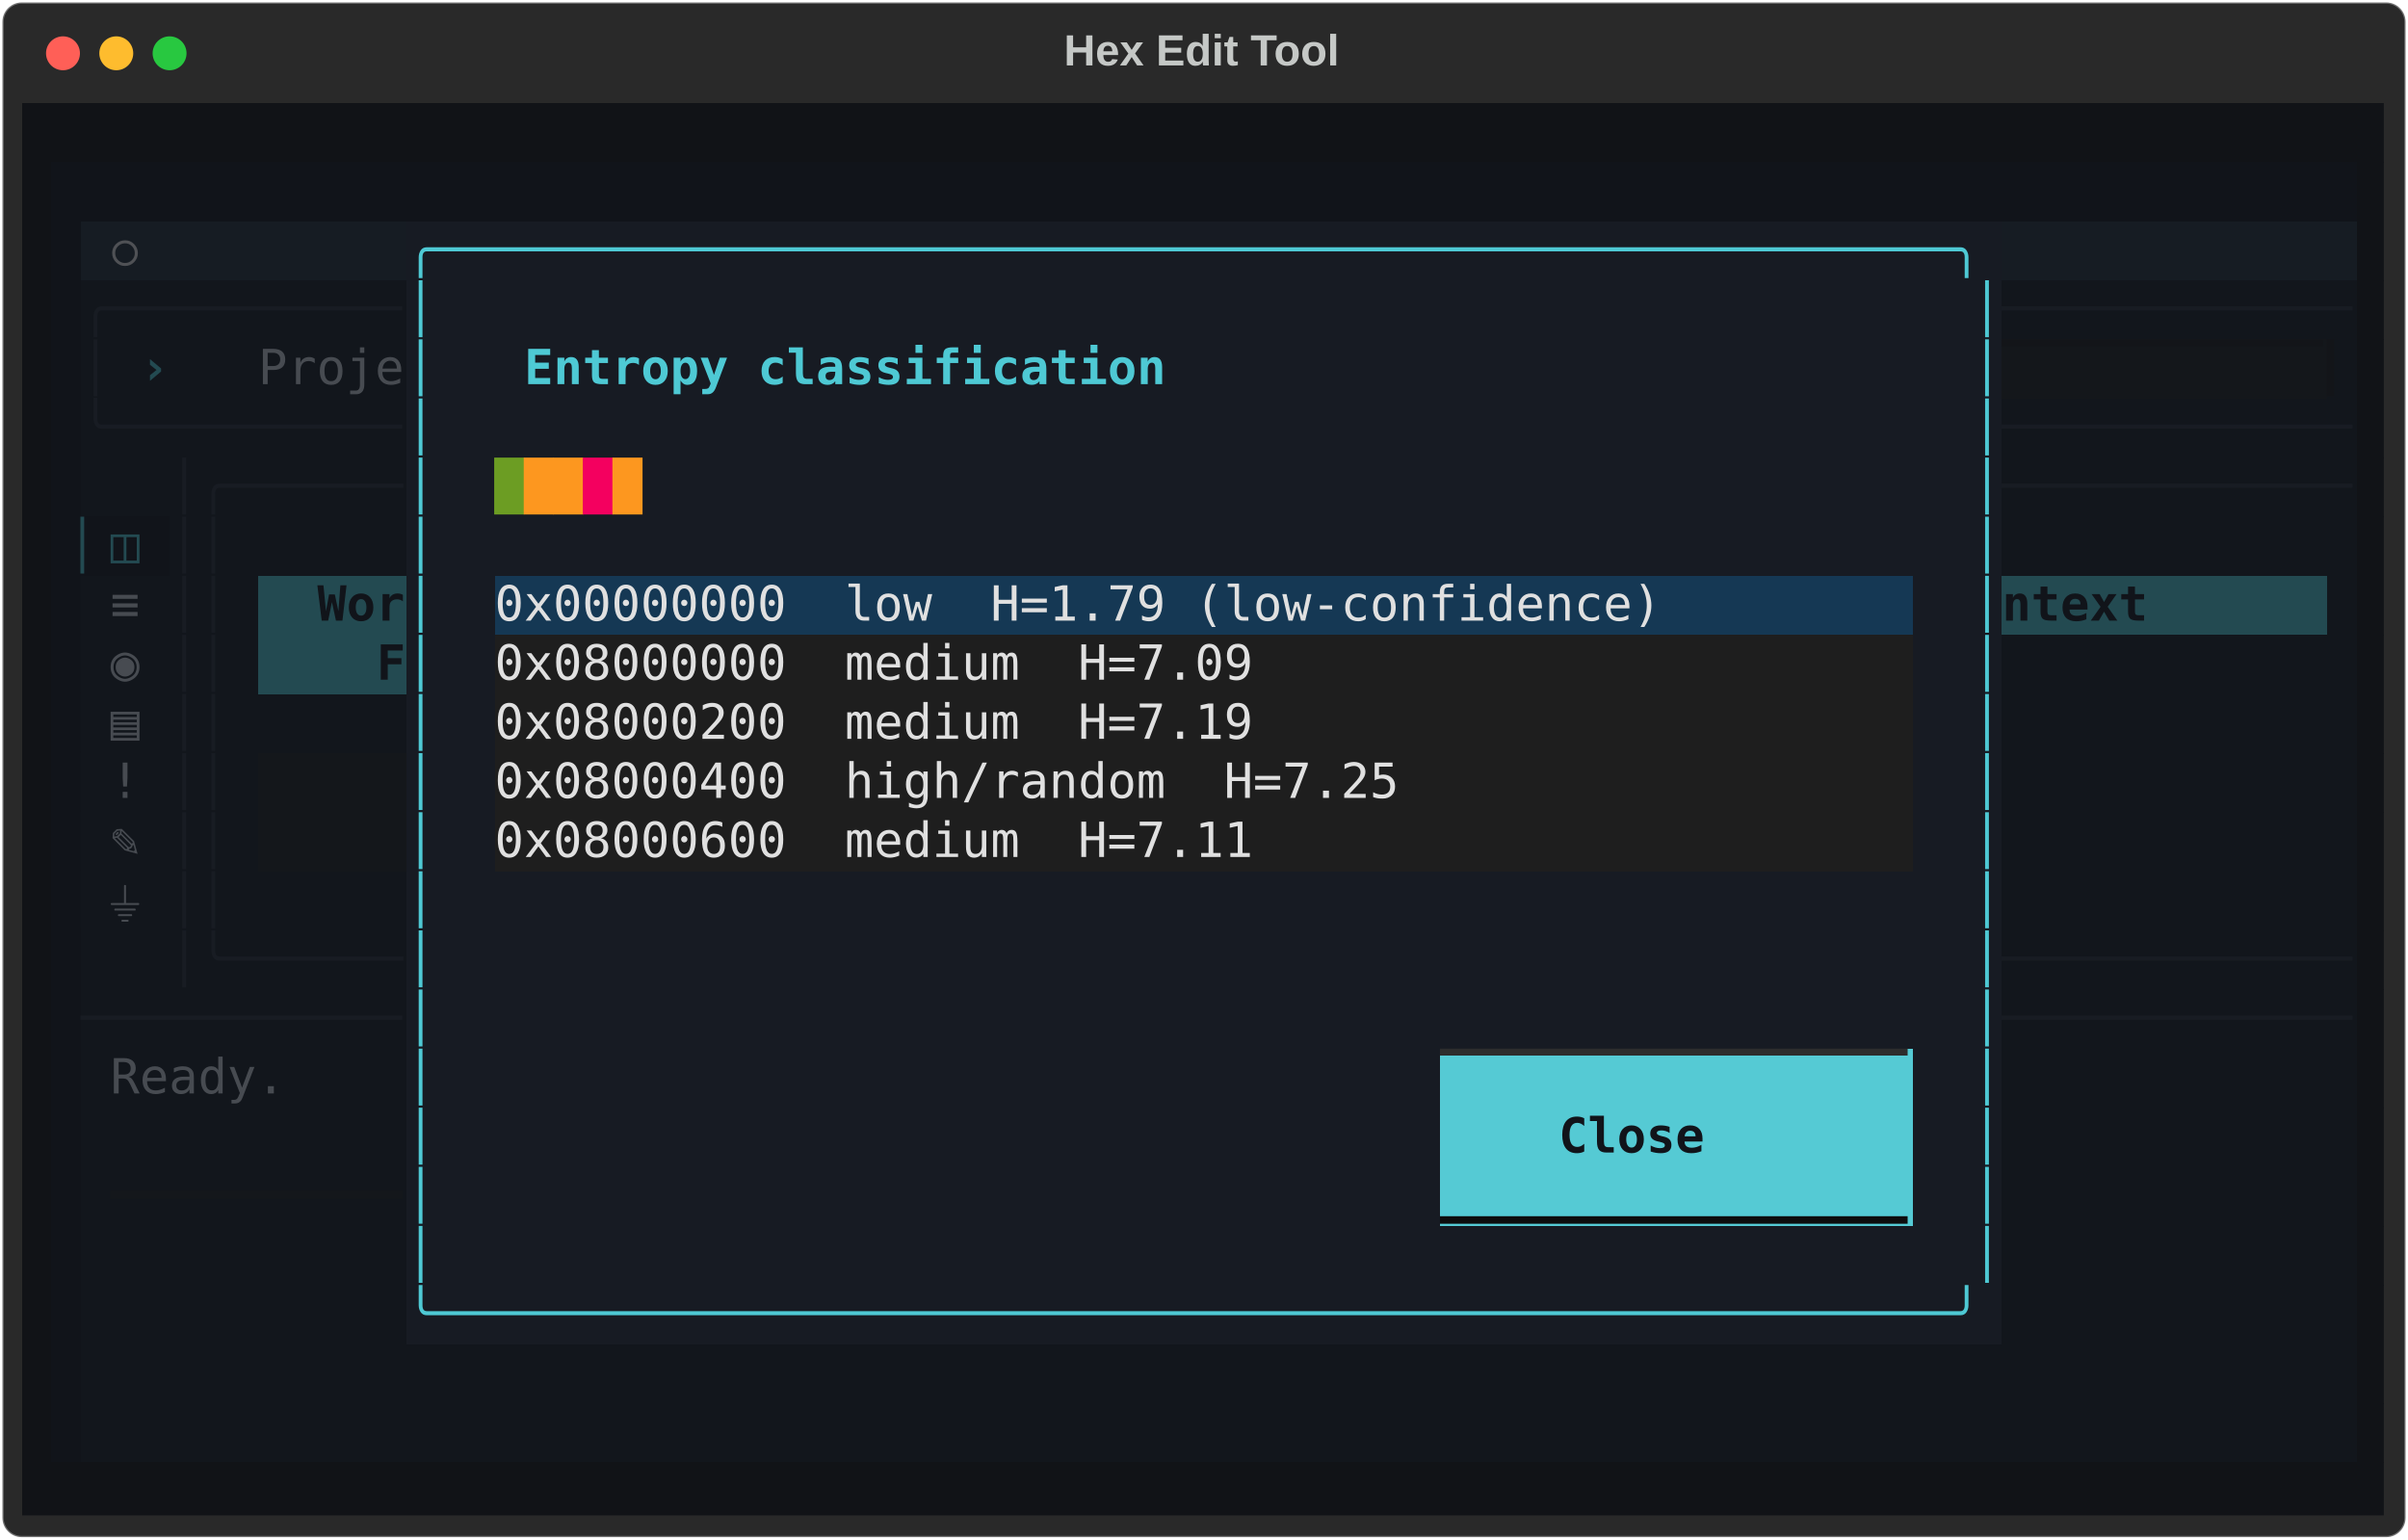
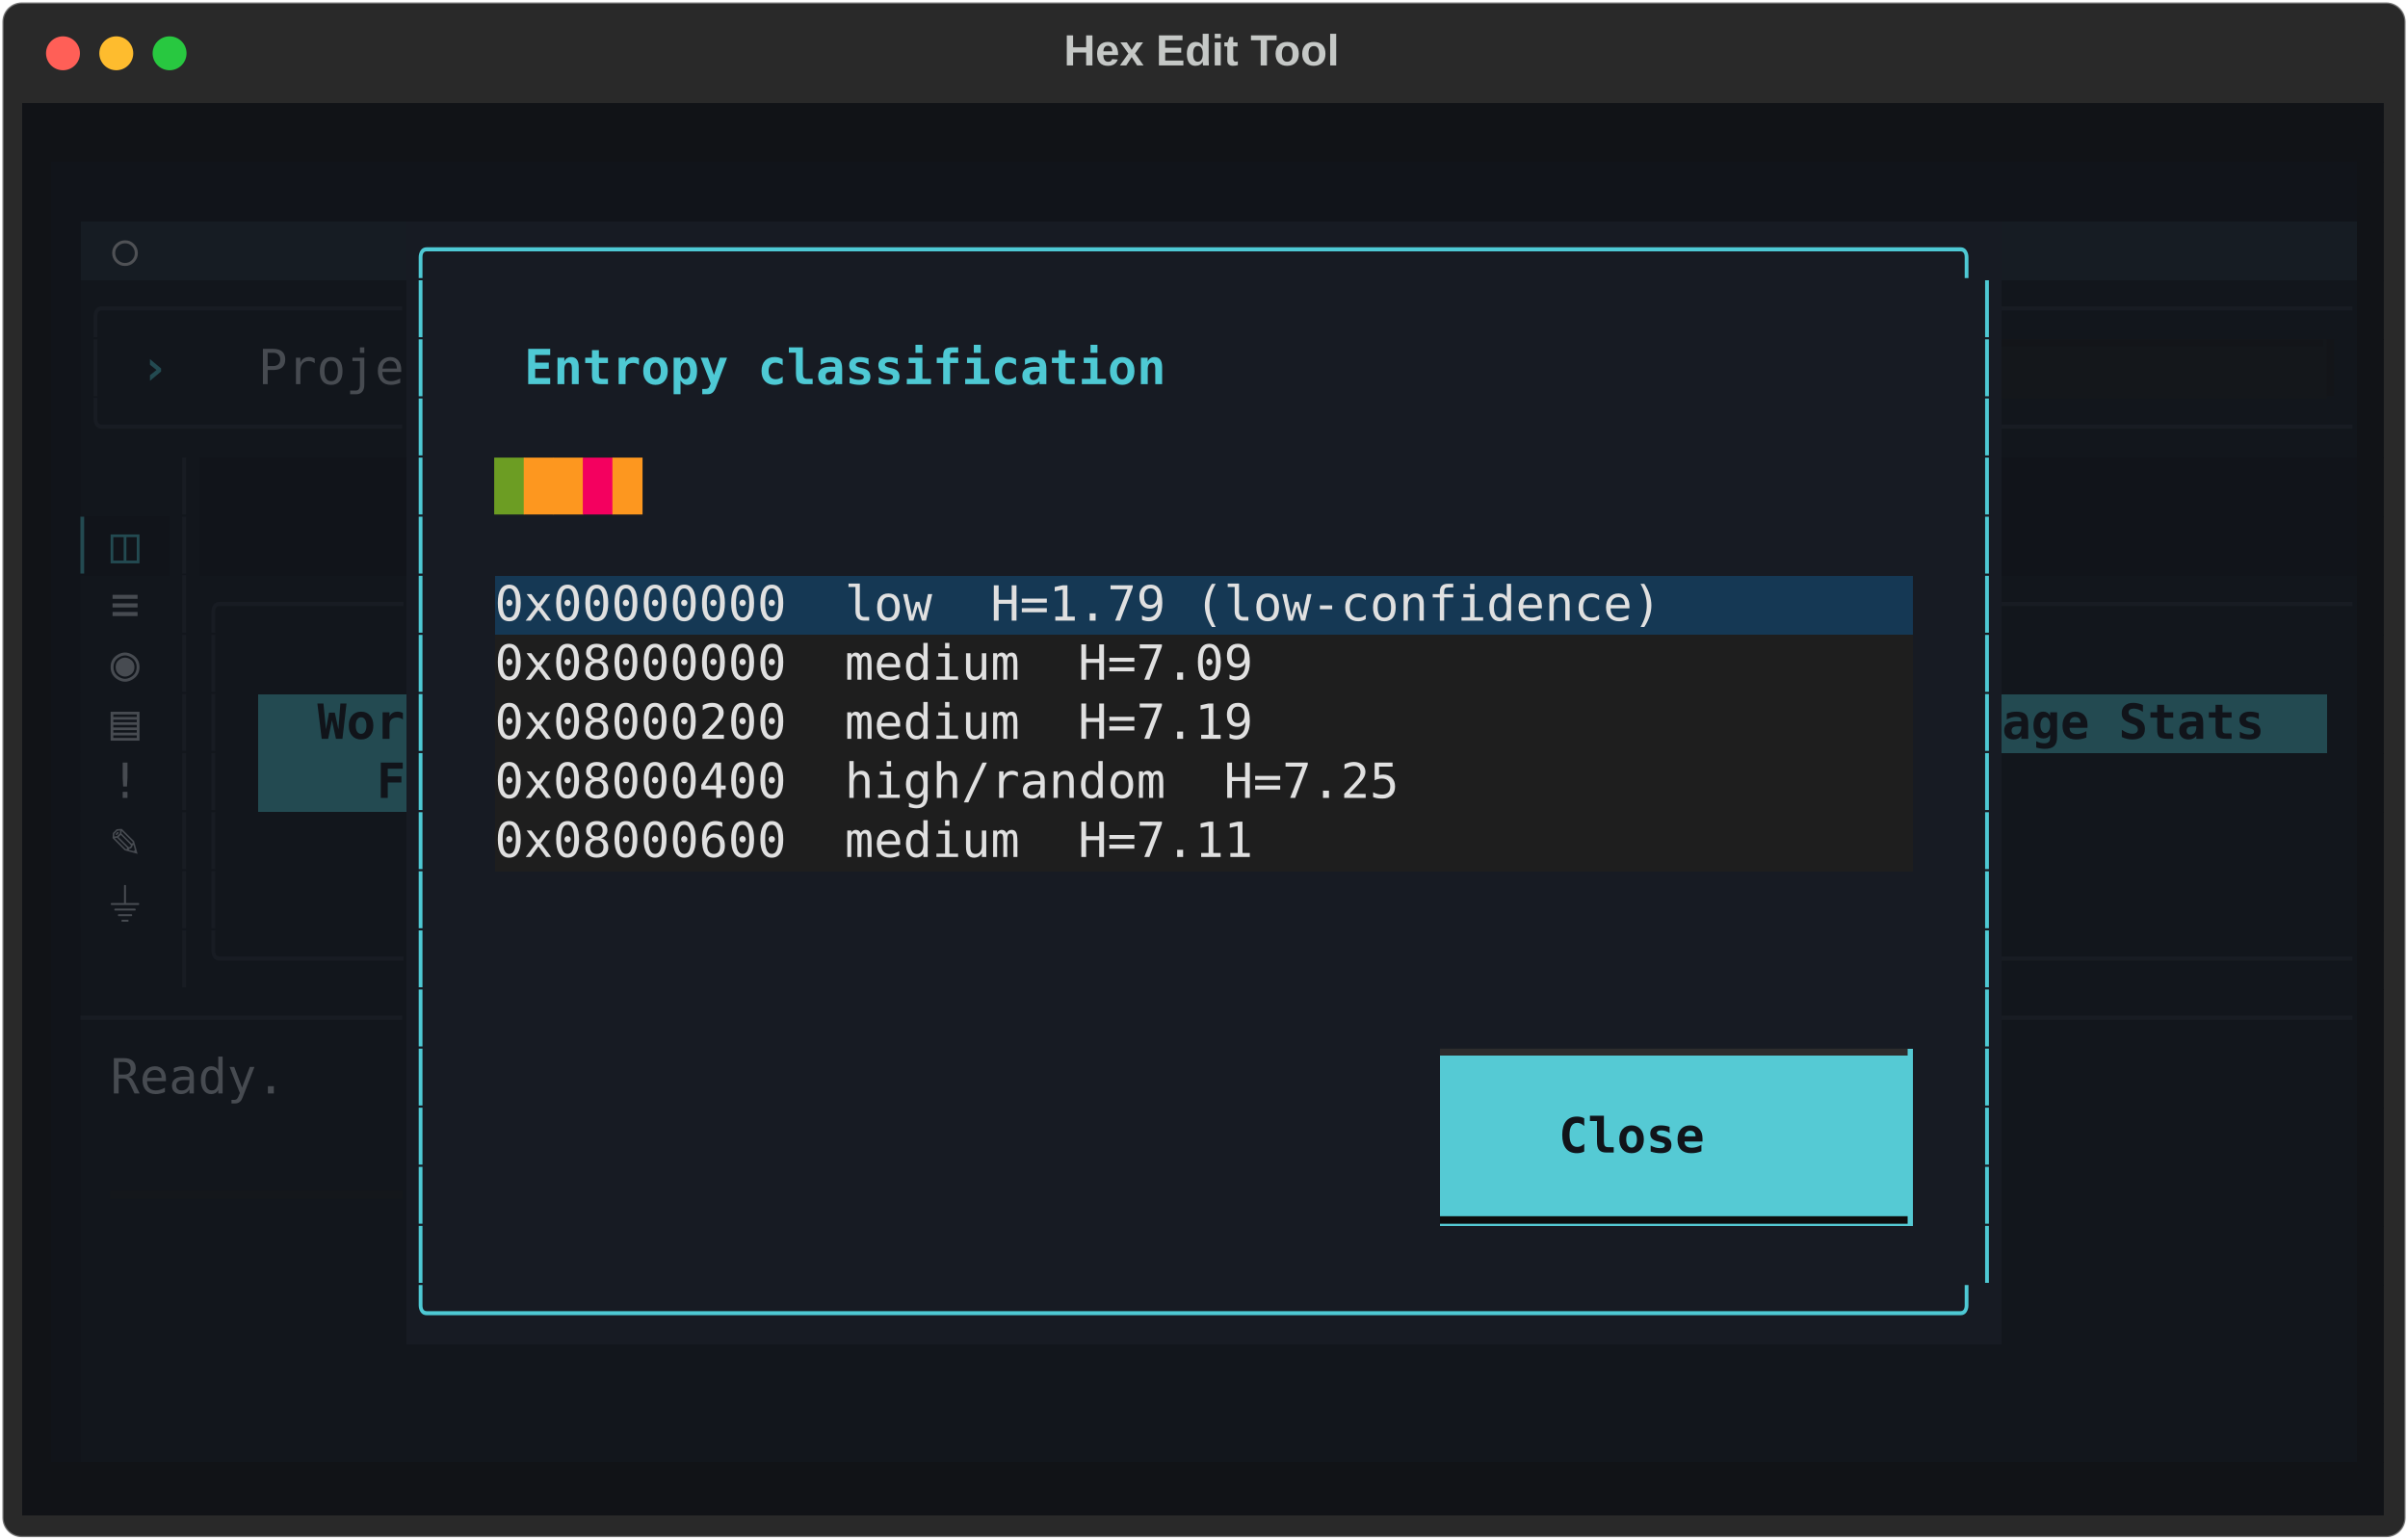
<svg xmlns="http://www.w3.org/2000/svg" class="rich-terminal" viewBox="0 0 994 635.6">
  <style>

    @font-face {
        font-family: "Fira Code";
        src: local("FiraCode-Regular"),
                url("https://cdnjs.cloudflare.com/ajax/libs/firacode/6.2.0/woff2/FiraCode-Regular.woff2") format("woff2"),
                url("https://cdnjs.cloudflare.com/ajax/libs/firacode/6.2.0/woff/FiraCode-Regular.woff") format("woff");
        font-style: normal;
        font-weight: 400;
    }
    @font-face {
        font-family: "Fira Code";
        src: local("FiraCode-Bold"),
                url("https://cdnjs.cloudflare.com/ajax/libs/firacode/6.2.0/woff2/FiraCode-Bold.woff2") format("woff2"),
                url("https://cdnjs.cloudflare.com/ajax/libs/firacode/6.2.0/woff/FiraCode-Bold.woff") format("woff");
        font-style: bold;
        font-weight: 700;
    }

    .terminal-matrix {
        font-family: Fira Code, monospace;
        font-size: 20px;
        line-height: 24.4px;
        font-variant-east-asian: full-width;
    }

    .terminal-title {
        font-size: 18px;
        font-weight: bold;
        font-family: arial;
    }

    .terminal-r1 { fill: #c5c8c6 }
.terminal-r2 { fill: #c8ccd4 }
.terminal-r3 { fill: #4f5155 }
.terminal-r4 { fill: #4ec9d4 }
.terminal-r5 { fill: #181c23 }
.terminal-r6 { fill: #234a51;font-weight: bold }
.terminal-r7 { fill: #474b51 }
.terminal-r8 { fill: #4ec9d4;font-weight: bold }
.terminal-r9 { fill: #131519 }
.terminal-r10 { fill: #6c9d23 }
.terminal-r11 { fill: #fd971f }
.terminal-r12 { fill: #f4005f }
.terminal-r13 { fill: #234a51 }
.terminal-r14 { fill: #12161c }
- .terminal-r15 { fill: #11141a;font-weight: bold }
- .terminal-r16 { fill: #e0e0e0 }
+ .terminal-r15 { fill: #e0e0e0 }
+ .terminal-r16 { fill: #11141a;font-weight: bold }
.terminal-r17 { fill: #2d2d2d }
.terminal-r18 { fill: #14171b }
.terminal-r19 { fill: #0d0d0d }
    </style>
  <defs>
    <clipPath id="terminal-clip-terminal">
      <rect x="0" y="0" width="975.0" height="584.6" />
    </clipPath>
    <clipPath id="terminal-line-0">
      <rect x="0" y="1.5" width="976" height="24.65" />
    </clipPath>
    <clipPath id="terminal-line-1">
      <rect x="0" y="25.9" width="976" height="24.65" />
    </clipPath>
    <clipPath id="terminal-line-2">
      <rect x="0" y="50.3" width="976" height="24.65" />
    </clipPath>
    <clipPath id="terminal-line-3">
      <rect x="0" y="74.7" width="976" height="24.65" />
    </clipPath>
    <clipPath id="terminal-line-4">
      <rect x="0" y="99.1" width="976" height="24.65" />
    </clipPath>
    <clipPath id="terminal-line-5">
      <rect x="0" y="123.5" width="976" height="24.65" />
    </clipPath>
    <clipPath id="terminal-line-6">
      <rect x="0" y="147.9" width="976" height="24.65" />
    </clipPath>
    <clipPath id="terminal-line-7">
      <rect x="0" y="172.3" width="976" height="24.65" />
    </clipPath>
    <clipPath id="terminal-line-8">
      <rect x="0" y="196.7" width="976" height="24.65" />
    </clipPath>
    <clipPath id="terminal-line-9">
      <rect x="0" y="221.1" width="976" height="24.65" />
    </clipPath>
    <clipPath id="terminal-line-10">
      <rect x="0" y="245.5" width="976" height="24.65" />
    </clipPath>
    <clipPath id="terminal-line-11">
      <rect x="0" y="269.9" width="976" height="24.65" />
    </clipPath>
    <clipPath id="terminal-line-12">
      <rect x="0" y="294.3" width="976" height="24.65" />
    </clipPath>
    <clipPath id="terminal-line-13">
      <rect x="0" y="318.7" width="976" height="24.65" />
    </clipPath>
    <clipPath id="terminal-line-14">
      <rect x="0" y="343.1" width="976" height="24.65" />
    </clipPath>
    <clipPath id="terminal-line-15">
      <rect x="0" y="367.5" width="976" height="24.65" />
    </clipPath>
    <clipPath id="terminal-line-16">
      <rect x="0" y="391.9" width="976" height="24.65" />
    </clipPath>
    <clipPath id="terminal-line-17">
      <rect x="0" y="416.3" width="976" height="24.65" />
    </clipPath>
    <clipPath id="terminal-line-18">
      <rect x="0" y="440.7" width="976" height="24.65" />
    </clipPath>
    <clipPath id="terminal-line-19">
      <rect x="0" y="465.1" width="976" height="24.65" />
    </clipPath>
    <clipPath id="terminal-line-20">
      <rect x="0" y="489.5" width="976" height="24.65" />
    </clipPath>
    <clipPath id="terminal-line-21">
      <rect x="0" y="513.9" width="976" height="24.65" />
    </clipPath>
    <clipPath id="terminal-line-22">
      <rect x="0" y="538.3" width="976" height="24.65" />
    </clipPath>
  </defs>
  <rect fill="#292929" stroke="rgba(255,255,255,0.35)" stroke-width="1" x="1" y="1" width="992" height="633.6" rx="8" />
  <text class="terminal-title" fill="#c5c8c6" text-anchor="middle" x="496" y="27">Hex Edit Tool</text>
  <g transform="translate(26,22)">
    <circle cx="0" cy="0" r="7" fill="#ff5f57" />
    <circle cx="22" cy="0" r="7" fill="#febc2e" />
    <circle cx="44" cy="0" r="7" fill="#28c840" />
  </g>
  <g transform="translate(9, 41)" clip-path="url(#terminal-clip-terminal)">
    <rect fill="#111317" x="0" y="1.5" width="976" height="24.65" shape-rendering="crispEdges" />
    <rect fill="#111317" x="0" y="25.9" width="12.2" height="24.65" shape-rendering="crispEdges" />
    <rect fill="#11141a" x="12.2" y="25.9" width="951.6" height="24.65" shape-rendering="crispEdges" />
    <rect fill="#111317" x="963.8" y="25.9" width="12.2" height="24.65" shape-rendering="crispEdges" />
    <rect fill="#111317" x="0" y="50.3" width="12.2" height="24.65" shape-rendering="crispEdges" />
    <rect fill="#11141a" x="12.2" y="50.3" width="12.2" height="24.65" shape-rendering="crispEdges" />
    <rect fill="#161c23" x="24.4" y="50.3" width="12.2" height="24.65" shape-rendering="crispEdges" />
    <rect fill="#161c23" x="36.6" y="50.3" width="12.2" height="24.65" shape-rendering="crispEdges" />
    <rect fill="#161c23" x="48.8" y="50.3" width="61" height="24.65" shape-rendering="crispEdges" />
    <rect fill="#161c23" x="109.8" y="50.3" width="12.2" height="24.65" shape-rendering="crispEdges" />
    <rect fill="#161c23" x="122" y="50.3" width="36.6" height="24.65" shape-rendering="crispEdges" />
    <rect fill="#171b23" x="158.6" y="50.3" width="658.8" height="24.65" shape-rendering="crispEdges" />
    <rect fill="#161c23" x="817.4" y="50.3" width="36.6" height="24.65" shape-rendering="crispEdges" />
    <rect fill="#161c23" x="854" y="50.3" width="109.8" height="24.65" shape-rendering="crispEdges" />
    <rect fill="#111317" x="963.8" y="50.3" width="12.2" height="24.65" shape-rendering="crispEdges" />
    <rect fill="#111317" x="0" y="74.7" width="12.2" height="24.65" shape-rendering="crispEdges" />
    <rect fill="#11141a" x="12.2" y="74.7" width="12.2" height="24.65" shape-rendering="crispEdges" />
    <rect fill="#12161c" x="24.4" y="74.7" width="134.2" height="24.65" shape-rendering="crispEdges" />
    <rect fill="#171b23" x="158.6" y="74.7" width="12.2" height="24.65" shape-rendering="crispEdges" />
    <rect fill="#171b23" x="170.8" y="74.7" width="634.4" height="24.65" shape-rendering="crispEdges" />
    <rect fill="#171b23" x="805.2" y="74.7" width="12.2" height="24.65" shape-rendering="crispEdges" />
    <rect fill="#12161c" x="817.4" y="74.7" width="146.4" height="24.65" shape-rendering="crispEdges" />
    <rect fill="#111317" x="963.8" y="74.7" width="12.2" height="24.65" shape-rendering="crispEdges" />
    <rect fill="#111317" x="0" y="99.1" width="12.2" height="24.65" shape-rendering="crispEdges" />
    <rect fill="#11141a" x="12.2" y="99.1" width="12.2" height="24.65" shape-rendering="crispEdges" />
    <rect fill="#12161c" x="24.4" y="99.1" width="12.2" height="24.65" shape-rendering="crispEdges" />
    <rect fill="#12161c" x="36.6" y="99.1" width="12.2" height="24.65" shape-rendering="crispEdges" />
    <rect fill="#12161c" x="48.8" y="99.1" width="12.2" height="24.65" shape-rendering="crispEdges" />
    <rect fill="#12161c" x="61" y="99.1" width="12.2" height="24.65" shape-rendering="crispEdges" />
    <rect fill="#12161c" x="73.2" y="99.1" width="24.4" height="24.65" shape-rendering="crispEdges" />
    <rect fill="#12161c" x="97.6" y="99.1" width="61" height="24.65" shape-rendering="crispEdges" />
    <rect fill="#171b23" x="158.6" y="99.1" width="12.2" height="24.65" shape-rendering="crispEdges" />
    <rect fill="#171b23" x="170.8" y="99.1" width="36.6" height="24.65" shape-rendering="crispEdges" />
    <rect fill="#171b23" x="207.4" y="99.1" width="268.4" height="24.65" shape-rendering="crispEdges" />
    <rect fill="#171b23" x="475.8" y="99.1" width="329.4" height="24.65" shape-rendering="crispEdges" />
    <rect fill="#171b23" x="805.2" y="99.1" width="12.2" height="24.65" shape-rendering="crispEdges" />
    <rect fill="#14171b" x="817.4" y="99.1" width="134.2" height="24.65" shape-rendering="crispEdges" />
    <rect fill="#12161c" x="951.6" y="99.1" width="12.2" height="24.65" shape-rendering="crispEdges" />
    <rect fill="#111317" x="963.8" y="99.1" width="12.2" height="24.65" shape-rendering="crispEdges" />
    <rect fill="#111317" x="0" y="123.5" width="12.2" height="24.65" shape-rendering="crispEdges" />
    <rect fill="#11141a" x="12.2" y="123.5" width="12.2" height="24.65" shape-rendering="crispEdges" />
    <rect fill="#12161c" x="24.4" y="123.5" width="134.2" height="24.65" shape-rendering="crispEdges" />
    <rect fill="#171b23" x="158.6" y="123.5" width="12.2" height="24.65" shape-rendering="crispEdges" />
    <rect fill="#171b23" x="170.8" y="123.5" width="634.4" height="24.65" shape-rendering="crispEdges" />
    <rect fill="#171b23" x="805.2" y="123.5" width="12.2" height="24.65" shape-rendering="crispEdges" />
    <rect fill="#12161c" x="817.4" y="123.5" width="146.4" height="24.65" shape-rendering="crispEdges" />
    <rect fill="#111317" x="963.8" y="123.5" width="12.2" height="24.65" shape-rendering="crispEdges" />
    <rect fill="#111317" x="0" y="147.9" width="12.2" height="24.65" shape-rendering="crispEdges" />
    <rect fill="#11141a" x="12.2" y="147.9" width="12.2" height="24.65" shape-rendering="crispEdges" />
    <rect fill="#12161c" x="24.4" y="147.9" width="36.6" height="24.65" shape-rendering="crispEdges" />
-     <rect fill="#12161c" x="61" y="147.9" width="97.6" height="24.65" shape-rendering="crispEdges" />
+     <rect fill="#12161c" x="61" y="147.9" width="12.2" height="24.65" shape-rendering="crispEdges" />
+     <rect fill="#11141a" x="73.2" y="147.9" width="85.4" height="24.65" shape-rendering="crispEdges" />
    <rect fill="#171b23" x="158.6" y="147.9" width="12.2" height="24.65" shape-rendering="crispEdges" />
    <rect fill="#171b23" x="170.8" y="147.9" width="24.4" height="24.65" shape-rendering="crispEdges" />
    <rect fill="#171b23" x="195.2" y="147.9" width="12.2" height="24.65" shape-rendering="crispEdges" />
    <rect fill="#171b23" x="207.4" y="147.9" width="12.2" height="24.65" shape-rendering="crispEdges" />
    <rect fill="#171b23" x="219.6" y="147.9" width="12.2" height="24.65" shape-rendering="crispEdges" />
    <rect fill="#171b23" x="231.8" y="147.9" width="12.2" height="24.65" shape-rendering="crispEdges" />
    <rect fill="#171b23" x="244" y="147.9" width="12.2" height="24.65" shape-rendering="crispEdges" />
    <rect fill="#171b23" x="256.2" y="147.9" width="549" height="24.65" shape-rendering="crispEdges" />
    <rect fill="#171b23" x="805.2" y="147.9" width="12.2" height="24.65" shape-rendering="crispEdges" />
-     <rect fill="#12161c" x="817.4" y="147.9" width="146.4" height="24.65" shape-rendering="crispEdges" />
+     <rect fill="#11141a" x="817.4" y="147.9" width="146.4" height="24.65" shape-rendering="crispEdges" />
    <rect fill="#111317" x="963.8" y="147.9" width="12.2" height="24.65" shape-rendering="crispEdges" />
    <rect fill="#111317" x="0" y="172.3" width="12.2" height="24.65" shape-rendering="crispEdges" />
    <rect fill="#11141a" x="12.2" y="172.3" width="12.2" height="24.65" shape-rendering="crispEdges" />
    <rect fill="#11141a" x="24.4" y="172.3" width="12.2" height="24.65" shape-rendering="crispEdges" />
    <rect fill="#11141a" x="36.6" y="172.3" width="12.2" height="24.65" shape-rendering="crispEdges" />
    <rect fill="#11141a" x="48.8" y="172.3" width="12.2" height="24.65" shape-rendering="crispEdges" />
-     <rect fill="#12161c" x="61" y="172.3" width="24.4" height="24.65" shape-rendering="crispEdges" />
-     <rect fill="#12161c" x="85.4" y="172.3" width="73.2" height="24.65" shape-rendering="crispEdges" />
+     <rect fill="#12161c" x="61" y="172.3" width="12.2" height="24.65" shape-rendering="crispEdges" />
+     <rect fill="#11141a" x="73.2" y="172.3" width="85.4" height="24.65" shape-rendering="crispEdges" />
    <rect fill="#171b23" x="158.6" y="172.3" width="12.2" height="24.65" shape-rendering="crispEdges" />
    <rect fill="#171b23" x="170.8" y="172.3" width="634.4" height="24.65" shape-rendering="crispEdges" />
    <rect fill="#171b23" x="805.2" y="172.3" width="12.2" height="24.65" shape-rendering="crispEdges" />
-     <rect fill="#12161c" x="817.4" y="172.3" width="146.4" height="24.65" shape-rendering="crispEdges" />
+     <rect fill="#11141a" x="817.4" y="172.3" width="146.4" height="24.65" shape-rendering="crispEdges" />
    <rect fill="#111317" x="963.8" y="172.3" width="12.2" height="24.65" shape-rendering="crispEdges" />
    <rect fill="#111317" x="0" y="196.7" width="12.2" height="24.65" shape-rendering="crispEdges" />
    <rect fill="#11141a" x="12.2" y="196.7" width="12.2" height="24.65" shape-rendering="crispEdges" />
    <rect fill="#12161c" x="24.4" y="196.7" width="12.2" height="24.65" shape-rendering="crispEdges" />
    <rect fill="#12161c" x="36.6" y="196.7" width="12.2" height="24.65" shape-rendering="crispEdges" />
    <rect fill="#12161c" x="48.8" y="196.7" width="12.2" height="24.65" shape-rendering="crispEdges" />
-     <rect fill="#12161c" x="61" y="196.7" width="24.4" height="24.65" shape-rendering="crispEdges" />
-     <rect fill="#12161c" x="85.4" y="196.7" width="12.2" height="24.65" shape-rendering="crispEdges" />
-     <rect fill="#234a51" x="97.6" y="196.7" width="24.4" height="24.65" shape-rendering="crispEdges" />
-     <rect fill="#234a51" x="122" y="196.7" width="36.6" height="24.65" shape-rendering="crispEdges" />
+     <rect fill="#12161c" x="61" y="196.7" width="97.6" height="24.65" shape-rendering="crispEdges" />
    <rect fill="#171b23" x="158.6" y="196.7" width="12.2" height="24.65" shape-rendering="crispEdges" />
    <rect fill="#171b23" x="170.8" y="196.7" width="24.4" height="24.65" shape-rendering="crispEdges" />
    <rect fill="#153854" x="195.2" y="196.7" width="488" height="24.65" shape-rendering="crispEdges" />
    <rect fill="#153854" x="683.2" y="196.7" width="97.6" height="24.65" shape-rendering="crispEdges" />
    <rect fill="#171b23" x="780.8" y="196.7" width="24.4" height="24.65" shape-rendering="crispEdges" />
    <rect fill="#171b23" x="805.2" y="196.7" width="12.2" height="24.65" shape-rendering="crispEdges" />
-     <rect fill="#234a51" x="817.4" y="196.7" width="61" height="24.65" shape-rendering="crispEdges" />
-     <rect fill="#234a51" x="878.4" y="196.7" width="73.2" height="24.65" shape-rendering="crispEdges" />
-     <rect fill="#12161c" x="951.6" y="196.7" width="12.2" height="24.65" shape-rendering="crispEdges" />
+     <rect fill="#12161c" x="817.4" y="196.7" width="146.4" height="24.65" shape-rendering="crispEdges" />
    <rect fill="#111317" x="963.8" y="196.7" width="12.2" height="24.65" shape-rendering="crispEdges" />
    <rect fill="#111317" x="0" y="221.1" width="12.2" height="24.65" shape-rendering="crispEdges" />
    <rect fill="#11141a" x="12.2" y="221.1" width="12.2" height="24.65" shape-rendering="crispEdges" />
    <rect fill="#12161c" x="24.4" y="221.1" width="12.2" height="24.65" shape-rendering="crispEdges" />
    <rect fill="#12161c" x="36.6" y="221.1" width="12.2" height="24.65" shape-rendering="crispEdges" />
    <rect fill="#12161c" x="48.8" y="221.1" width="12.2" height="24.65" shape-rendering="crispEdges" />
    <rect fill="#12161c" x="61" y="221.1" width="24.4" height="24.65" shape-rendering="crispEdges" />
-     <rect fill="#12161c" x="85.4" y="221.1" width="12.2" height="24.65" shape-rendering="crispEdges" />
-     <rect fill="#234a51" x="97.6" y="221.1" width="48.8" height="24.65" shape-rendering="crispEdges" />
-     <rect fill="#234a51" x="146.4" y="221.1" width="12.2" height="24.65" shape-rendering="crispEdges" />
+     <rect fill="#12161c" x="85.4" y="221.1" width="73.2" height="24.65" shape-rendering="crispEdges" />
    <rect fill="#171b23" x="158.6" y="221.1" width="12.2" height="24.65" shape-rendering="crispEdges" />
    <rect fill="#171b23" x="170.8" y="221.1" width="24.4" height="24.65" shape-rendering="crispEdges" />
    <rect fill="#1e1e1e" x="195.2" y="221.1" width="317.2" height="24.65" shape-rendering="crispEdges" />
    <rect fill="#1e1e1e" x="512.4" y="221.1" width="268.4" height="24.65" shape-rendering="crispEdges" />
    <rect fill="#171b23" x="780.8" y="221.1" width="24.4" height="24.65" shape-rendering="crispEdges" />
    <rect fill="#171b23" x="805.2" y="221.1" width="12.2" height="24.65" shape-rendering="crispEdges" />
    <rect fill="#12161c" x="817.4" y="221.1" width="146.4" height="24.65" shape-rendering="crispEdges" />
    <rect fill="#111317" x="963.8" y="221.1" width="12.2" height="24.65" shape-rendering="crispEdges" />
    <rect fill="#111317" x="0" y="245.5" width="12.2" height="24.65" shape-rendering="crispEdges" />
    <rect fill="#11141a" x="12.2" y="245.5" width="12.2" height="24.65" shape-rendering="crispEdges" />
    <rect fill="#12161c" x="24.4" y="245.5" width="12.2" height="24.65" shape-rendering="crispEdges" />
    <rect fill="#12161c" x="36.6" y="245.5" width="12.2" height="24.65" shape-rendering="crispEdges" />
    <rect fill="#12161c" x="48.8" y="245.5" width="12.2" height="24.65" shape-rendering="crispEdges" />
    <rect fill="#12161c" x="61" y="245.5" width="24.4" height="24.65" shape-rendering="crispEdges" />
-     <rect fill="#12161c" x="85.4" y="245.5" width="73.2" height="24.65" shape-rendering="crispEdges" />
+     <rect fill="#12161c" x="85.4" y="245.5" width="12.2" height="24.65" shape-rendering="crispEdges" />
+     <rect fill="#234a51" x="97.6" y="245.5" width="24.4" height="24.65" shape-rendering="crispEdges" />
+     <rect fill="#234a51" x="122" y="245.5" width="36.6" height="24.65" shape-rendering="crispEdges" />
    <rect fill="#171b23" x="158.6" y="245.5" width="12.2" height="24.65" shape-rendering="crispEdges" />
    <rect fill="#171b23" x="170.8" y="245.5" width="24.4" height="24.65" shape-rendering="crispEdges" />
    <rect fill="#1e1e1e" x="195.2" y="245.5" width="317.2" height="24.65" shape-rendering="crispEdges" />
    <rect fill="#1e1e1e" x="512.4" y="245.5" width="268.4" height="24.65" shape-rendering="crispEdges" />
    <rect fill="#171b23" x="780.8" y="245.5" width="24.4" height="24.65" shape-rendering="crispEdges" />
    <rect fill="#171b23" x="805.2" y="245.5" width="12.2" height="24.65" shape-rendering="crispEdges" />
-     <rect fill="#12161c" x="817.4" y="245.5" width="146.4" height="24.65" shape-rendering="crispEdges" />
+     <rect fill="#234a51" x="817.4" y="245.5" width="109.8" height="24.65" shape-rendering="crispEdges" />
+     <rect fill="#234a51" x="927.2" y="245.5" width="24.4" height="24.65" shape-rendering="crispEdges" />
+     <rect fill="#12161c" x="951.6" y="245.5" width="12.2" height="24.65" shape-rendering="crispEdges" />
    <rect fill="#111317" x="963.8" y="245.5" width="12.2" height="24.65" shape-rendering="crispEdges" />
    <rect fill="#111317" x="0" y="269.9" width="12.2" height="24.65" shape-rendering="crispEdges" />
    <rect fill="#11141a" x="12.2" y="269.9" width="12.2" height="24.65" shape-rendering="crispEdges" />
    <rect fill="#12161c" x="24.4" y="269.9" width="12.2" height="24.65" shape-rendering="crispEdges" />
    <rect fill="#12161c" x="36.6" y="269.9" width="12.2" height="24.65" shape-rendering="crispEdges" />
    <rect fill="#12161c" x="48.8" y="269.9" width="12.2" height="24.65" shape-rendering="crispEdges" />
    <rect fill="#12161c" x="61" y="269.9" width="24.4" height="24.65" shape-rendering="crispEdges" />
    <rect fill="#12161c" x="85.4" y="269.9" width="12.2" height="24.65" shape-rendering="crispEdges" />
-     <rect fill="#14171b" x="97.6" y="269.9" width="61" height="24.65" shape-rendering="crispEdges" />
+     <rect fill="#234a51" x="97.6" y="269.9" width="48.8" height="24.65" shape-rendering="crispEdges" />
+     <rect fill="#234a51" x="146.4" y="269.9" width="12.2" height="24.65" shape-rendering="crispEdges" />
    <rect fill="#171b23" x="158.6" y="269.9" width="12.2" height="24.65" shape-rendering="crispEdges" />
    <rect fill="#171b23" x="170.8" y="269.9" width="24.4" height="24.65" shape-rendering="crispEdges" />
    <rect fill="#1e1e1e" x="195.2" y="269.9" width="378.2" height="24.65" shape-rendering="crispEdges" />
    <rect fill="#1e1e1e" x="573.4" y="269.9" width="207.4" height="24.65" shape-rendering="crispEdges" />
    <rect fill="#171b23" x="780.8" y="269.9" width="24.4" height="24.65" shape-rendering="crispEdges" />
    <rect fill="#171b23" x="805.2" y="269.9" width="12.2" height="24.65" shape-rendering="crispEdges" />
-     <rect fill="#12161c" x="817.4" y="269.9" width="134.2" height="24.65" shape-rendering="crispEdges" />
-     <rect fill="#12161c" x="951.6" y="269.9" width="12.2" height="24.65" shape-rendering="crispEdges" />
+     <rect fill="#12161c" x="817.4" y="269.9" width="146.4" height="24.65" shape-rendering="crispEdges" />
    <rect fill="#111317" x="963.8" y="269.9" width="12.2" height="24.65" shape-rendering="crispEdges" />
    <rect fill="#111317" x="0" y="294.3" width="12.2" height="24.65" shape-rendering="crispEdges" />
    <rect fill="#11141a" x="12.2" y="294.3" width="12.2" height="24.65" shape-rendering="crispEdges" />
    <rect fill="#12161c" x="24.4" y="294.3" width="12.2" height="24.65" shape-rendering="crispEdges" />
    <rect fill="#12161c" x="36.6" y="294.3" width="12.2" height="24.65" shape-rendering="crispEdges" />
    <rect fill="#12161c" x="48.8" y="294.3" width="12.2" height="24.65" shape-rendering="crispEdges" />
    <rect fill="#12161c" x="61" y="294.3" width="24.4" height="24.65" shape-rendering="crispEdges" />
-     <rect fill="#12161c" x="85.4" y="294.3" width="12.2" height="24.65" shape-rendering="crispEdges" />
-     <rect fill="#14171b" x="97.6" y="294.3" width="61" height="24.65" shape-rendering="crispEdges" />
+     <rect fill="#12161c" x="85.4" y="294.3" width="73.2" height="24.65" shape-rendering="crispEdges" />
    <rect fill="#171b23" x="158.6" y="294.3" width="12.2" height="24.65" shape-rendering="crispEdges" />
    <rect fill="#171b23" x="170.8" y="294.3" width="24.4" height="24.65" shape-rendering="crispEdges" />
    <rect fill="#1e1e1e" x="195.2" y="294.3" width="317.2" height="24.65" shape-rendering="crispEdges" />
    <rect fill="#1e1e1e" x="512.4" y="294.3" width="268.4" height="24.65" shape-rendering="crispEdges" />
    <rect fill="#171b23" x="780.8" y="294.3" width="24.4" height="24.65" shape-rendering="crispEdges" />
    <rect fill="#171b23" x="805.2" y="294.3" width="12.2" height="24.65" shape-rendering="crispEdges" />
-     <rect fill="#12161c" x="817.4" y="294.3" width="134.2" height="24.65" shape-rendering="crispEdges" />
-     <rect fill="#12161c" x="951.6" y="294.3" width="12.2" height="24.65" shape-rendering="crispEdges" />
+     <rect fill="#12161c" x="817.4" y="294.3" width="146.4" height="24.65" shape-rendering="crispEdges" />
    <rect fill="#111317" x="963.8" y="294.3" width="12.2" height="24.65" shape-rendering="crispEdges" />
    <rect fill="#111317" x="0" y="318.7" width="12.2" height="24.65" shape-rendering="crispEdges" />
    <rect fill="#11141a" x="12.2" y="318.7" width="12.2" height="24.65" shape-rendering="crispEdges" />
    <rect fill="#12161c" x="24.4" y="318.7" width="12.2" height="24.65" shape-rendering="crispEdges" />
    <rect fill="#12161c" x="36.6" y="318.7" width="12.2" height="24.65" shape-rendering="crispEdges" />
    <rect fill="#12161c" x="48.8" y="318.7" width="12.2" height="24.65" shape-rendering="crispEdges" />
    <rect fill="#12161c" x="61" y="318.7" width="24.4" height="24.65" shape-rendering="crispEdges" />
    <rect fill="#12161c" x="85.4" y="318.7" width="73.2" height="24.65" shape-rendering="crispEdges" />
    <rect fill="#171b23" x="158.6" y="318.7" width="12.2" height="24.65" shape-rendering="crispEdges" />
    <rect fill="#171b23" x="170.8" y="318.7" width="634.4" height="24.65" shape-rendering="crispEdges" />
    <rect fill="#171b23" x="805.2" y="318.7" width="12.2" height="24.65" shape-rendering="crispEdges" />
    <rect fill="#12161c" x="817.4" y="318.7" width="146.4" height="24.65" shape-rendering="crispEdges" />
    <rect fill="#111317" x="963.8" y="318.7" width="12.2" height="24.65" shape-rendering="crispEdges" />
    <rect fill="#111317" x="0" y="343.1" width="12.2" height="24.65" shape-rendering="crispEdges" />
    <rect fill="#11141a" x="12.2" y="343.1" width="12.2" height="24.65" shape-rendering="crispEdges" />
    <rect fill="#12161c" x="24.4" y="343.1" width="36.6" height="24.65" shape-rendering="crispEdges" />
    <rect fill="#12161c" x="61" y="343.1" width="97.6" height="24.65" shape-rendering="crispEdges" />
    <rect fill="#171b23" x="158.6" y="343.1" width="12.2" height="24.65" shape-rendering="crispEdges" />
    <rect fill="#171b23" x="170.8" y="343.1" width="634.4" height="24.65" shape-rendering="crispEdges" />
    <rect fill="#171b23" x="805.2" y="343.1" width="12.2" height="24.65" shape-rendering="crispEdges" />
    <rect fill="#12161c" x="817.4" y="343.1" width="146.4" height="24.65" shape-rendering="crispEdges" />
    <rect fill="#111317" x="963.8" y="343.1" width="12.2" height="24.65" shape-rendering="crispEdges" />
    <rect fill="#111317" x="0" y="367.5" width="12.2" height="24.65" shape-rendering="crispEdges" />
    <rect fill="#11141a" x="12.2" y="367.5" width="12.2" height="24.65" shape-rendering="crispEdges" />
    <rect fill="#12161c" x="24.4" y="367.5" width="134.2" height="24.65" shape-rendering="crispEdges" />
    <rect fill="#171b23" x="158.6" y="367.5" width="12.2" height="24.65" shape-rendering="crispEdges" />
    <rect fill="#171b23" x="170.8" y="367.5" width="634.4" height="24.65" shape-rendering="crispEdges" />
    <rect fill="#171b23" x="805.2" y="367.5" width="12.2" height="24.65" shape-rendering="crispEdges" />
    <rect fill="#12161c" x="817.4" y="367.5" width="146.4" height="24.65" shape-rendering="crispEdges" />
    <rect fill="#111317" x="963.8" y="367.5" width="12.2" height="24.65" shape-rendering="crispEdges" />
    <rect fill="#111317" x="0" y="391.9" width="12.2" height="24.65" shape-rendering="crispEdges" />
    <rect fill="#11141a" x="12.2" y="391.9" width="12.2" height="24.65" shape-rendering="crispEdges" />
    <rect fill="#12161c" x="24.4" y="391.9" width="12.2" height="24.65" shape-rendering="crispEdges" />
    <rect fill="#12161c" x="36.6" y="391.9" width="73.2" height="24.65" shape-rendering="crispEdges" />
    <rect fill="#12161c" x="109.8" y="391.9" width="48.8" height="24.65" shape-rendering="crispEdges" />
    <rect fill="#171b23" x="158.6" y="391.9" width="12.2" height="24.65" shape-rendering="crispEdges" />
    <rect fill="#171b23" x="170.8" y="391.9" width="414.8" height="24.65" shape-rendering="crispEdges" />
    <rect fill="#55cad4" x="585.6" y="391.9" width="195.2" height="24.65" shape-rendering="crispEdges" />
    <rect fill="#171b23" x="780.8" y="391.9" width="24.4" height="24.65" shape-rendering="crispEdges" />
    <rect fill="#171b23" x="805.2" y="391.9" width="12.2" height="24.65" shape-rendering="crispEdges" />
    <rect fill="#12161c" x="817.4" y="391.9" width="146.4" height="24.65" shape-rendering="crispEdges" />
    <rect fill="#111317" x="963.8" y="391.9" width="12.2" height="24.65" shape-rendering="crispEdges" />
    <rect fill="#111317" x="0" y="416.3" width="12.2" height="24.65" shape-rendering="crispEdges" />
    <rect fill="#11141a" x="12.2" y="416.3" width="12.2" height="24.65" shape-rendering="crispEdges" />
    <rect fill="#12161c" x="24.4" y="416.3" width="134.2" height="24.65" shape-rendering="crispEdges" />
    <rect fill="#171b23" x="158.6" y="416.3" width="12.2" height="24.65" shape-rendering="crispEdges" />
    <rect fill="#171b23" x="170.8" y="416.3" width="414.8" height="24.65" shape-rendering="crispEdges" />
    <rect fill="#55cad4" x="585.6" y="416.3" width="48.8" height="24.65" shape-rendering="crispEdges" />
    <rect fill="#55cad4" x="634.4" y="416.3" width="85.4" height="24.65" shape-rendering="crispEdges" />
    <rect fill="#55cad4" x="719.8" y="416.3" width="61" height="24.65" shape-rendering="crispEdges" />
    <rect fill="#171b23" x="780.8" y="416.3" width="24.4" height="24.65" shape-rendering="crispEdges" />
    <rect fill="#171b23" x="805.2" y="416.3" width="12.2" height="24.65" shape-rendering="crispEdges" />
    <rect fill="#12161c" x="817.4" y="416.3" width="146.4" height="24.65" shape-rendering="crispEdges" />
    <rect fill="#111317" x="963.8" y="416.3" width="12.2" height="24.65" shape-rendering="crispEdges" />
    <rect fill="#111317" x="0" y="440.7" width="12.2" height="24.65" shape-rendering="crispEdges" />
    <rect fill="#11141a" x="12.2" y="440.7" width="12.2" height="24.65" shape-rendering="crispEdges" />
    <rect fill="#12161c" x="24.4" y="440.7" width="12.2" height="24.65" shape-rendering="crispEdges" />
    <rect fill="#12161c" x="36.6" y="440.7" width="122" height="24.65" shape-rendering="crispEdges" />
    <rect fill="#171b23" x="158.6" y="440.7" width="12.2" height="24.65" shape-rendering="crispEdges" />
    <rect fill="#171b23" x="170.8" y="440.7" width="414.8" height="24.65" shape-rendering="crispEdges" />
    <rect fill="#55cad4" x="585.6" y="440.7" width="195.2" height="24.65" shape-rendering="crispEdges" />
    <rect fill="#171b23" x="780.8" y="440.7" width="24.4" height="24.65" shape-rendering="crispEdges" />
    <rect fill="#171b23" x="805.2" y="440.7" width="12.2" height="24.65" shape-rendering="crispEdges" />
    <rect fill="#12161c" x="817.4" y="440.7" width="146.4" height="24.65" shape-rendering="crispEdges" />
    <rect fill="#111317" x="963.8" y="440.7" width="12.2" height="24.65" shape-rendering="crispEdges" />
    <rect fill="#111317" x="0" y="465.1" width="12.2" height="24.65" shape-rendering="crispEdges" />
    <rect fill="#11141a" x="12.2" y="465.1" width="12.2" height="24.65" shape-rendering="crispEdges" />
    <rect fill="#12161c" x="24.4" y="465.1" width="134.2" height="24.65" shape-rendering="crispEdges" />
    <rect fill="#171b23" x="158.6" y="465.1" width="12.2" height="24.65" shape-rendering="crispEdges" />
    <rect fill="#171b23" x="170.8" y="465.1" width="634.4" height="24.65" shape-rendering="crispEdges" />
    <rect fill="#171b23" x="805.2" y="465.1" width="12.2" height="24.65" shape-rendering="crispEdges" />
    <rect fill="#12161c" x="817.4" y="465.1" width="146.4" height="24.65" shape-rendering="crispEdges" />
    <rect fill="#111317" x="963.8" y="465.1" width="12.2" height="24.65" shape-rendering="crispEdges" />
    <rect fill="#111317" x="0" y="489.5" width="12.2" height="24.65" shape-rendering="crispEdges" />
    <rect fill="#11141a" x="12.2" y="489.5" width="12.2" height="24.65" shape-rendering="crispEdges" />
    <rect fill="#12161c" x="24.4" y="489.5" width="134.2" height="24.65" shape-rendering="crispEdges" />
    <rect fill="#171b23" x="158.6" y="489.5" width="658.8" height="24.65" shape-rendering="crispEdges" />
    <rect fill="#12161c" x="817.4" y="489.5" width="146.4" height="24.65" shape-rendering="crispEdges" />
    <rect fill="#111317" x="963.8" y="489.5" width="12.2" height="24.65" shape-rendering="crispEdges" />
    <rect fill="#111317" x="0" y="513.9" width="12.2" height="24.65" shape-rendering="crispEdges" />
    <rect fill="#11141a" x="12.2" y="513.9" width="12.2" height="24.65" shape-rendering="crispEdges" />
    <rect fill="#12161c" x="24.4" y="513.9" width="939.4" height="24.65" shape-rendering="crispEdges" />
    <rect fill="#111317" x="963.8" y="513.9" width="12.2" height="24.65" shape-rendering="crispEdges" />
    <rect fill="#111317" x="0" y="538.3" width="12.2" height="24.65" shape-rendering="crispEdges" />
    <rect fill="#11141a" x="12.2" y="538.3" width="12.2" height="24.65" shape-rendering="crispEdges" />
    <rect fill="#12161c" x="24.4" y="538.3" width="939.4" height="24.65" shape-rendering="crispEdges" />
    <rect fill="#111317" x="963.8" y="538.3" width="12.2" height="24.65" shape-rendering="crispEdges" />
    <rect fill="#111317" x="0" y="562.7" width="976" height="24.65" shape-rendering="crispEdges" />
    <g class="terminal-matrix">
      <text class="terminal-r1" x="976" y="20" textLength="12.2" clip-path="url(#terminal-line-0)">
</text>
      <text class="terminal-r1" x="976" y="44.4" textLength="12.2" clip-path="url(#terminal-line-1)">
</text>
      <text class="terminal-r3" x="36.6" y="68.8" textLength="12.2" clip-path="url(#terminal-line-2)">⭘</text>
      <text class="terminal-r4" x="158.6" y="68.8" textLength="658.8" clip-path="url(#terminal-line-2)">╭────────────────────────────────────────────────────╮</text>
      <text class="terminal-r1" x="976" y="68.8" textLength="12.2" clip-path="url(#terminal-line-2)">
</text>
      <text class="terminal-r5" x="24.4" y="93.2" textLength="134.2" clip-path="url(#terminal-line-3)">╭──────────</text>
      <text class="terminal-r4" x="158.6" y="93.2" textLength="12.2" clip-path="url(#terminal-line-3)">│</text>
      <text class="terminal-r4" x="805.2" y="93.2" textLength="12.2" clip-path="url(#terminal-line-3)">│</text>
      <text class="terminal-r5" x="817.4" y="93.2" textLength="146.4" clip-path="url(#terminal-line-3)">────────────</text>
      <text class="terminal-r1" x="976" y="93.2" textLength="12.2" clip-path="url(#terminal-line-3)">
</text>
      <text class="terminal-r5" x="24.4" y="117.6" textLength="12.2" clip-path="url(#terminal-line-4)">│</text>
      <text class="terminal-r6" x="48.8" y="117.6" textLength="12.2" clip-path="url(#terminal-line-4)">›</text>
      <text class="terminal-r7" x="97.6" y="117.6" textLength="61" clip-path="url(#terminal-line-4)">Proje</text>
      <text class="terminal-r4" x="158.6" y="117.6" textLength="12.2" clip-path="url(#terminal-line-4)">│</text>
      <text class="terminal-r8" x="207.4" y="117.6" textLength="268.4" clip-path="url(#terminal-line-4)">Entropy classification</text>
      <text class="terminal-r4" x="805.2" y="117.6" textLength="12.2" clip-path="url(#terminal-line-4)">│</text>
      <text class="terminal-r9" x="817.4" y="117.6" textLength="134.2" clip-path="url(#terminal-line-4)">▔▔▔▔▔▔▔▔▔▔▔</text>
      <text class="terminal-r9" x="951.6" y="117.6" textLength="12.2" clip-path="url(#terminal-line-4)">▎</text>
      <text class="terminal-r1" x="976" y="117.6" textLength="12.2" clip-path="url(#terminal-line-4)">
</text>
      <text class="terminal-r5" x="24.4" y="142" textLength="134.2" clip-path="url(#terminal-line-5)">╰──────────</text>
      <text class="terminal-r4" x="158.6" y="142" textLength="12.2" clip-path="url(#terminal-line-5)">│</text>
      <text class="terminal-r4" x="805.2" y="142" textLength="12.2" clip-path="url(#terminal-line-5)">│</text>
      <text class="terminal-r5" x="817.4" y="142" textLength="146.4" clip-path="url(#terminal-line-5)">────────────</text>
      <text class="terminal-r1" x="976" y="142" textLength="12.2" clip-path="url(#terminal-line-5)">
</text>
-       <text class="terminal-r5" x="61" y="166.4" textLength="97.6" clip-path="url(#terminal-line-6)">│╭──────</text>
+       <text class="terminal-r5" x="61" y="166.4" textLength="12.2" clip-path="url(#terminal-line-6)">│</text>
      <text class="terminal-r4" x="158.6" y="166.4" textLength="12.2" clip-path="url(#terminal-line-6)">│</text>
      <text class="terminal-r10" x="195.2" y="166.4" textLength="12.2" clip-path="url(#terminal-line-6)">█</text>
      <text class="terminal-r11" x="207.4" y="166.4" textLength="12.2" clip-path="url(#terminal-line-6)">█</text>
      <text class="terminal-r11" x="219.6" y="166.4" textLength="12.2" clip-path="url(#terminal-line-6)">█</text>
      <text class="terminal-r12" x="231.8" y="166.4" textLength="12.2" clip-path="url(#terminal-line-6)">█</text>
      <text class="terminal-r11" x="244" y="166.4" textLength="12.2" clip-path="url(#terminal-line-6)">█</text>
      <text class="terminal-r4" x="805.2" y="166.4" textLength="12.2" clip-path="url(#terminal-line-6)">│</text>
-       <text class="terminal-r5" x="817.4" y="166.4" textLength="146.4" clip-path="url(#terminal-line-6)">────────────</text>
      <text class="terminal-r1" x="976" y="166.4" textLength="12.2" clip-path="url(#terminal-line-6)">
</text>
      <text class="terminal-r13" x="24.4" y="190.8" textLength="12.2" clip-path="url(#terminal-line-7)">▏</text>
      <text class="terminal-r6" x="36.6" y="190.8" textLength="12.2" clip-path="url(#terminal-line-7)">◫</text>
-       <text class="terminal-r5" x="61" y="190.8" textLength="24.4" clip-path="url(#terminal-line-7)">││</text>
+       <text class="terminal-r5" x="61" y="190.8" textLength="12.2" clip-path="url(#terminal-line-7)">│</text>
      <text class="terminal-r4" x="158.6" y="190.8" textLength="12.2" clip-path="url(#terminal-line-7)">│</text>
      <text class="terminal-r4" x="805.2" y="190.8" textLength="12.2" clip-path="url(#terminal-line-7)">│</text>
      <text class="terminal-r1" x="976" y="190.8" textLength="12.2" clip-path="url(#terminal-line-7)">
</text>
      <text class="terminal-r14" x="24.4" y="215.2" textLength="12.2" clip-path="url(#terminal-line-8)">▏</text>
      <text class="terminal-r7" x="36.6" y="215.2" textLength="12.2" clip-path="url(#terminal-line-8)">≡</text>
-       <text class="terminal-r5" x="61" y="215.2" textLength="24.4" clip-path="url(#terminal-line-8)">││</text>
-       <text class="terminal-r15" x="122" y="215.2" textLength="36.6" clip-path="url(#terminal-line-8)">Wor</text>
+       <text class="terminal-r5" x="61" y="215.2" textLength="97.6" clip-path="url(#terminal-line-8)">│╭──────</text>
      <text class="terminal-r4" x="158.6" y="215.2" textLength="12.2" clip-path="url(#terminal-line-8)">│</text>
-       <text class="terminal-r16" x="195.2" y="215.2" textLength="488" clip-path="url(#terminal-line-8)">0x00000000  low  H=1.79 (low-confidence)</text>
+       <text class="terminal-r15" x="195.2" y="215.2" textLength="488" clip-path="url(#terminal-line-8)">0x00000000  low  H=1.79 (low-confidence)</text>
      <text class="terminal-r4" x="805.2" y="215.2" textLength="12.2" clip-path="url(#terminal-line-8)">│</text>
-       <text class="terminal-r15" x="817.4" y="215.2" textLength="61" clip-path="url(#terminal-line-8)">ntext</text>
+       <text class="terminal-r5" x="817.4" y="215.2" textLength="146.4" clip-path="url(#terminal-line-8)">────────────</text>
      <text class="terminal-r1" x="976" y="215.2" textLength="12.2" clip-path="url(#terminal-line-8)">
</text>
      <text class="terminal-r14" x="24.4" y="239.6" textLength="12.2" clip-path="url(#terminal-line-9)">▏</text>
      <text class="terminal-r7" x="36.6" y="239.6" textLength="12.2" clip-path="url(#terminal-line-9)">◉</text>
      <text class="terminal-r5" x="61" y="239.6" textLength="24.4" clip-path="url(#terminal-line-9)">││</text>
-       <text class="terminal-r15" x="146.4" y="239.6" textLength="12.2" clip-path="url(#terminal-line-9)">F</text>
      <text class="terminal-r4" x="158.6" y="239.6" textLength="12.2" clip-path="url(#terminal-line-9)">│</text>
-       <text class="terminal-r16" x="195.2" y="239.6" textLength="317.2" clip-path="url(#terminal-line-9)">0x08000000  medium  H=7.09</text>
+       <text class="terminal-r15" x="195.2" y="239.6" textLength="317.2" clip-path="url(#terminal-line-9)">0x08000000  medium  H=7.09</text>
      <text class="terminal-r4" x="805.2" y="239.6" textLength="12.2" clip-path="url(#terminal-line-9)">│</text>
      <text class="terminal-r1" x="976" y="239.6" textLength="12.2" clip-path="url(#terminal-line-9)">
</text>
      <text class="terminal-r14" x="24.4" y="264" textLength="12.2" clip-path="url(#terminal-line-10)">▏</text>
      <text class="terminal-r7" x="36.6" y="264" textLength="12.2" clip-path="url(#terminal-line-10)">▤</text>
      <text class="terminal-r5" x="61" y="264" textLength="24.4" clip-path="url(#terminal-line-10)">││</text>
+       <text class="terminal-r16" x="122" y="264" textLength="36.6" clip-path="url(#terminal-line-10)">Wor</text>
      <text class="terminal-r4" x="158.6" y="264" textLength="12.2" clip-path="url(#terminal-line-10)">│</text>
-       <text class="terminal-r16" x="195.2" y="264" textLength="317.2" clip-path="url(#terminal-line-10)">0x08000200  medium  H=7.19</text>
+       <text class="terminal-r15" x="195.2" y="264" textLength="317.2" clip-path="url(#terminal-line-10)">0x08000200  medium  H=7.19</text>
      <text class="terminal-r4" x="805.2" y="264" textLength="12.2" clip-path="url(#terminal-line-10)">│</text>
+       <text class="terminal-r16" x="817.4" y="264" textLength="109.8" clip-path="url(#terminal-line-10)">age Stats</text>
      <text class="terminal-r1" x="976" y="264" textLength="12.2" clip-path="url(#terminal-line-10)">
</text>
      <text class="terminal-r14" x="24.4" y="288.4" textLength="12.2" clip-path="url(#terminal-line-11)">▏</text>
      <text class="terminal-r7" x="36.6" y="288.4" textLength="12.2" clip-path="url(#terminal-line-11)">!</text>
      <text class="terminal-r5" x="61" y="288.4" textLength="24.4" clip-path="url(#terminal-line-11)">││</text>
+       <text class="terminal-r16" x="146.4" y="288.4" textLength="12.2" clip-path="url(#terminal-line-11)">F</text>
      <text class="terminal-r4" x="158.6" y="288.4" textLength="12.2" clip-path="url(#terminal-line-11)">│</text>
-       <text class="terminal-r16" x="195.2" y="288.4" textLength="378.2" clip-path="url(#terminal-line-11)">0x08000400  high/random  H=7.25</text>
+       <text class="terminal-r15" x="195.2" y="288.4" textLength="378.2" clip-path="url(#terminal-line-11)">0x08000400  high/random  H=7.25</text>
      <text class="terminal-r4" x="805.2" y="288.4" textLength="12.2" clip-path="url(#terminal-line-11)">│</text>
      <text class="terminal-r1" x="976" y="288.4" textLength="12.2" clip-path="url(#terminal-line-11)">
</text>
      <text class="terminal-r14" x="24.4" y="312.8" textLength="12.2" clip-path="url(#terminal-line-12)">▏</text>
      <text class="terminal-r7" x="36.6" y="312.8" textLength="12.2" clip-path="url(#terminal-line-12)">✎</text>
      <text class="terminal-r5" x="61" y="312.8" textLength="24.4" clip-path="url(#terminal-line-12)">││</text>
      <text class="terminal-r4" x="158.6" y="312.8" textLength="12.2" clip-path="url(#terminal-line-12)">│</text>
-       <text class="terminal-r16" x="195.2" y="312.8" textLength="317.2" clip-path="url(#terminal-line-12)">0x08000600  medium  H=7.11</text>
+       <text class="terminal-r15" x="195.2" y="312.8" textLength="317.2" clip-path="url(#terminal-line-12)">0x08000600  medium  H=7.11</text>
      <text class="terminal-r4" x="805.2" y="312.8" textLength="12.2" clip-path="url(#terminal-line-12)">│</text>
      <text class="terminal-r1" x="976" y="312.8" textLength="12.2" clip-path="url(#terminal-line-12)">
</text>
      <text class="terminal-r14" x="24.4" y="337.2" textLength="12.2" clip-path="url(#terminal-line-13)">▏</text>
      <text class="terminal-r7" x="36.6" y="337.2" textLength="12.2" clip-path="url(#terminal-line-13)">⏚</text>
      <text class="terminal-r5" x="61" y="337.2" textLength="24.4" clip-path="url(#terminal-line-13)">││</text>
      <text class="terminal-r4" x="158.6" y="337.2" textLength="12.2" clip-path="url(#terminal-line-13)">│</text>
      <text class="terminal-r4" x="805.2" y="337.2" textLength="12.2" clip-path="url(#terminal-line-13)">│</text>
      <text class="terminal-r1" x="976" y="337.2" textLength="12.2" clip-path="url(#terminal-line-13)">
</text>
      <text class="terminal-r5" x="61" y="361.6" textLength="97.6" clip-path="url(#terminal-line-14)">│╰──────</text>
      <text class="terminal-r4" x="158.6" y="361.6" textLength="12.2" clip-path="url(#terminal-line-14)">│</text>
      <text class="terminal-r4" x="805.2" y="361.6" textLength="12.2" clip-path="url(#terminal-line-14)">│</text>
      <text class="terminal-r5" x="817.4" y="361.6" textLength="146.4" clip-path="url(#terminal-line-14)">────────────</text>
      <text class="terminal-r1" x="976" y="361.6" textLength="12.2" clip-path="url(#terminal-line-14)">
</text>
      <text class="terminal-r5" x="24.4" y="386" textLength="134.2" clip-path="url(#terminal-line-15)">───────────</text>
      <text class="terminal-r4" x="158.6" y="386" textLength="12.2" clip-path="url(#terminal-line-15)">│</text>
      <text class="terminal-r4" x="805.2" y="386" textLength="12.2" clip-path="url(#terminal-line-15)">│</text>
      <text class="terminal-r5" x="817.4" y="386" textLength="146.4" clip-path="url(#terminal-line-15)">────────────</text>
      <text class="terminal-r1" x="976" y="386" textLength="12.2" clip-path="url(#terminal-line-15)">
</text>
      <text class="terminal-r7" x="36.6" y="410.4" textLength="73.2" clip-path="url(#terminal-line-16)">Ready.</text>
      <text class="terminal-r4" x="158.6" y="410.4" textLength="12.2" clip-path="url(#terminal-line-16)">│</text>
      <text class="terminal-r17" x="585.6" y="410.4" textLength="195.2" clip-path="url(#terminal-line-16)">▔▔▔▔▔▔▔▔▔▔▔▔▔▔▔▔</text>
      <text class="terminal-r4" x="805.2" y="410.4" textLength="12.2" clip-path="url(#terminal-line-16)">│</text>
      <text class="terminal-r1" x="976" y="410.4" textLength="12.2" clip-path="url(#terminal-line-16)">
</text>
      <text class="terminal-r4" x="158.6" y="434.8" textLength="12.2" clip-path="url(#terminal-line-17)">│</text>
-       <text class="terminal-r15" x="634.4" y="434.8" textLength="85.4" clip-path="url(#terminal-line-17)"> Close </text>
+       <text class="terminal-r16" x="634.4" y="434.8" textLength="85.4" clip-path="url(#terminal-line-17)"> Close </text>
      <text class="terminal-r4" x="805.2" y="434.8" textLength="12.2" clip-path="url(#terminal-line-17)">│</text>
      <text class="terminal-r1" x="976" y="434.8" textLength="12.2" clip-path="url(#terminal-line-17)">
</text>
      <text class="terminal-r18" x="36.6" y="459.2" textLength="122" clip-path="url(#terminal-line-18)">━━━━━━━━━━</text>
      <text class="terminal-r4" x="158.6" y="459.2" textLength="12.2" clip-path="url(#terminal-line-18)">│</text>
      <text class="terminal-r19" x="585.6" y="459.2" textLength="195.2" clip-path="url(#terminal-line-18)">▁▁▁▁▁▁▁▁▁▁▁▁▁▁▁▁</text>
      <text class="terminal-r4" x="805.2" y="459.2" textLength="12.2" clip-path="url(#terminal-line-18)">│</text>
      <text class="terminal-r1" x="976" y="459.2" textLength="12.2" clip-path="url(#terminal-line-18)">
</text>
      <text class="terminal-r4" x="158.6" y="483.6" textLength="12.2" clip-path="url(#terminal-line-19)">│</text>
      <text class="terminal-r4" x="805.2" y="483.6" textLength="12.2" clip-path="url(#terminal-line-19)">│</text>
      <text class="terminal-r1" x="976" y="483.6" textLength="12.2" clip-path="url(#terminal-line-19)">
</text>
      <text class="terminal-r4" x="158.6" y="508" textLength="658.8" clip-path="url(#terminal-line-20)">╰────────────────────────────────────────────────────╯</text>
      <text class="terminal-r1" x="976" y="508" textLength="12.2" clip-path="url(#terminal-line-20)">
</text>
      <text class="terminal-r1" x="976" y="532.4" textLength="12.2" clip-path="url(#terminal-line-21)">
</text>
      <text class="terminal-r1" x="976" y="556.8" textLength="12.2" clip-path="url(#terminal-line-22)">
</text>
    </g>
  </g>
</svg>
